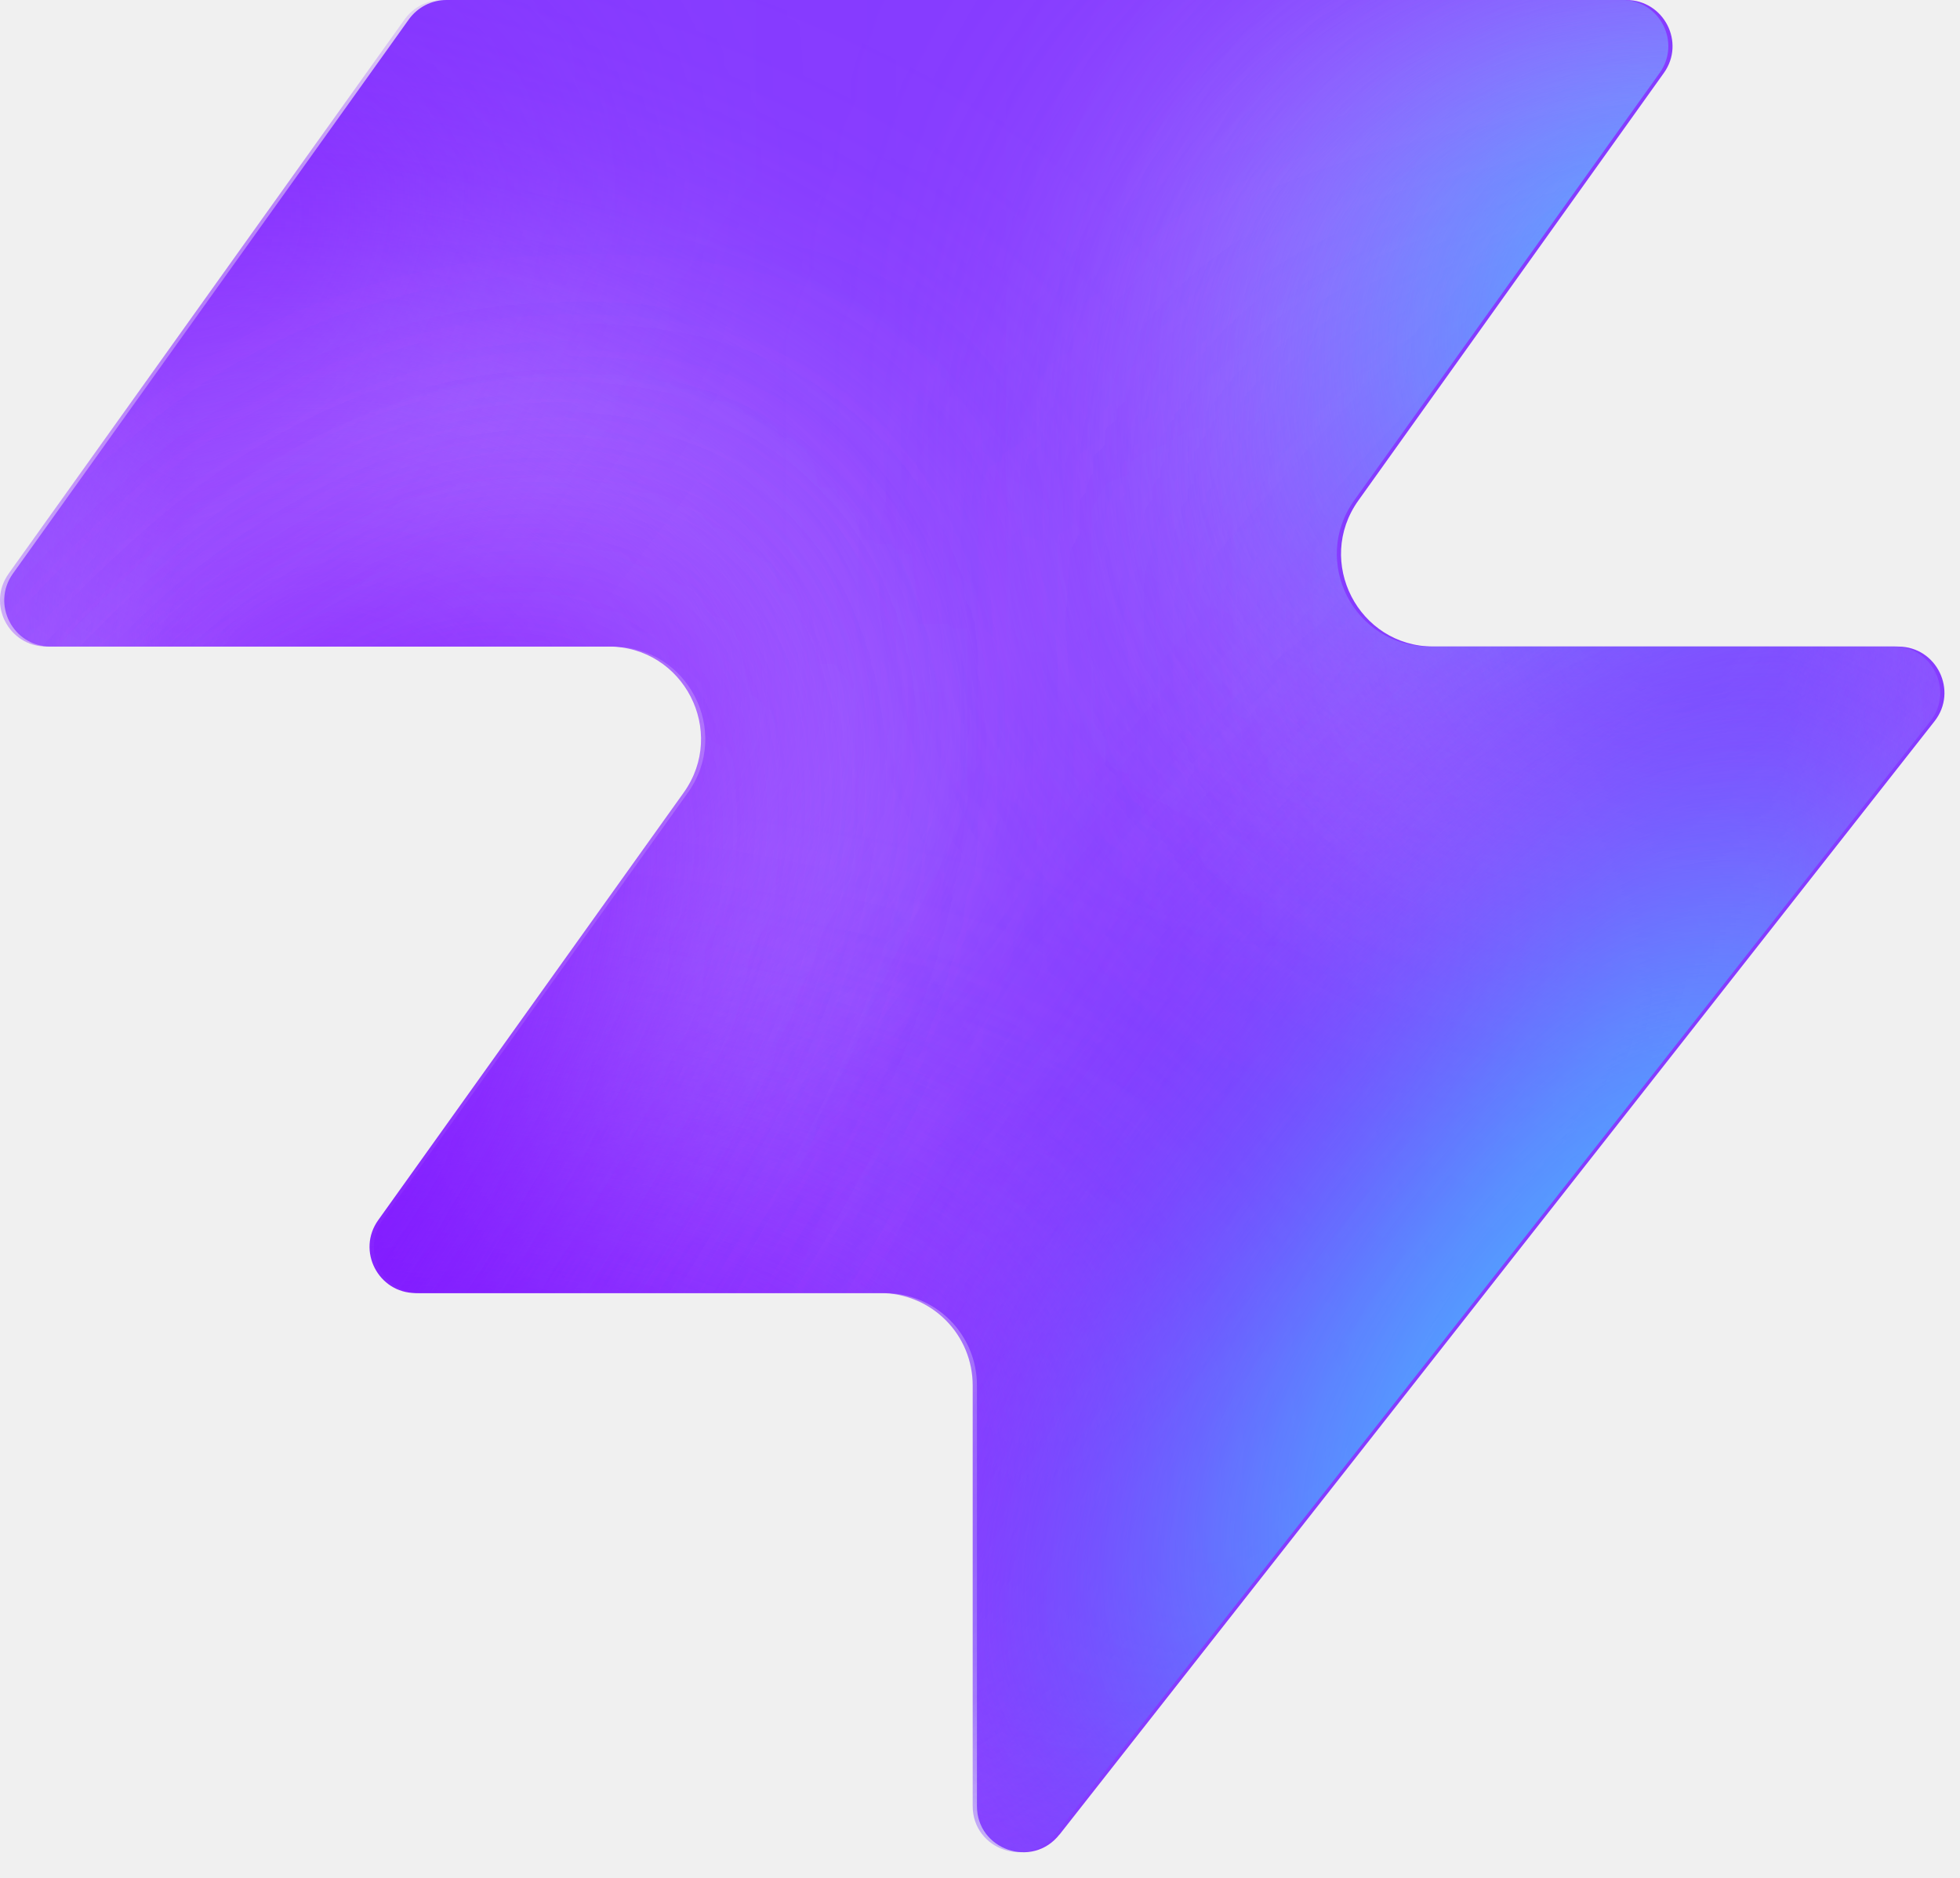
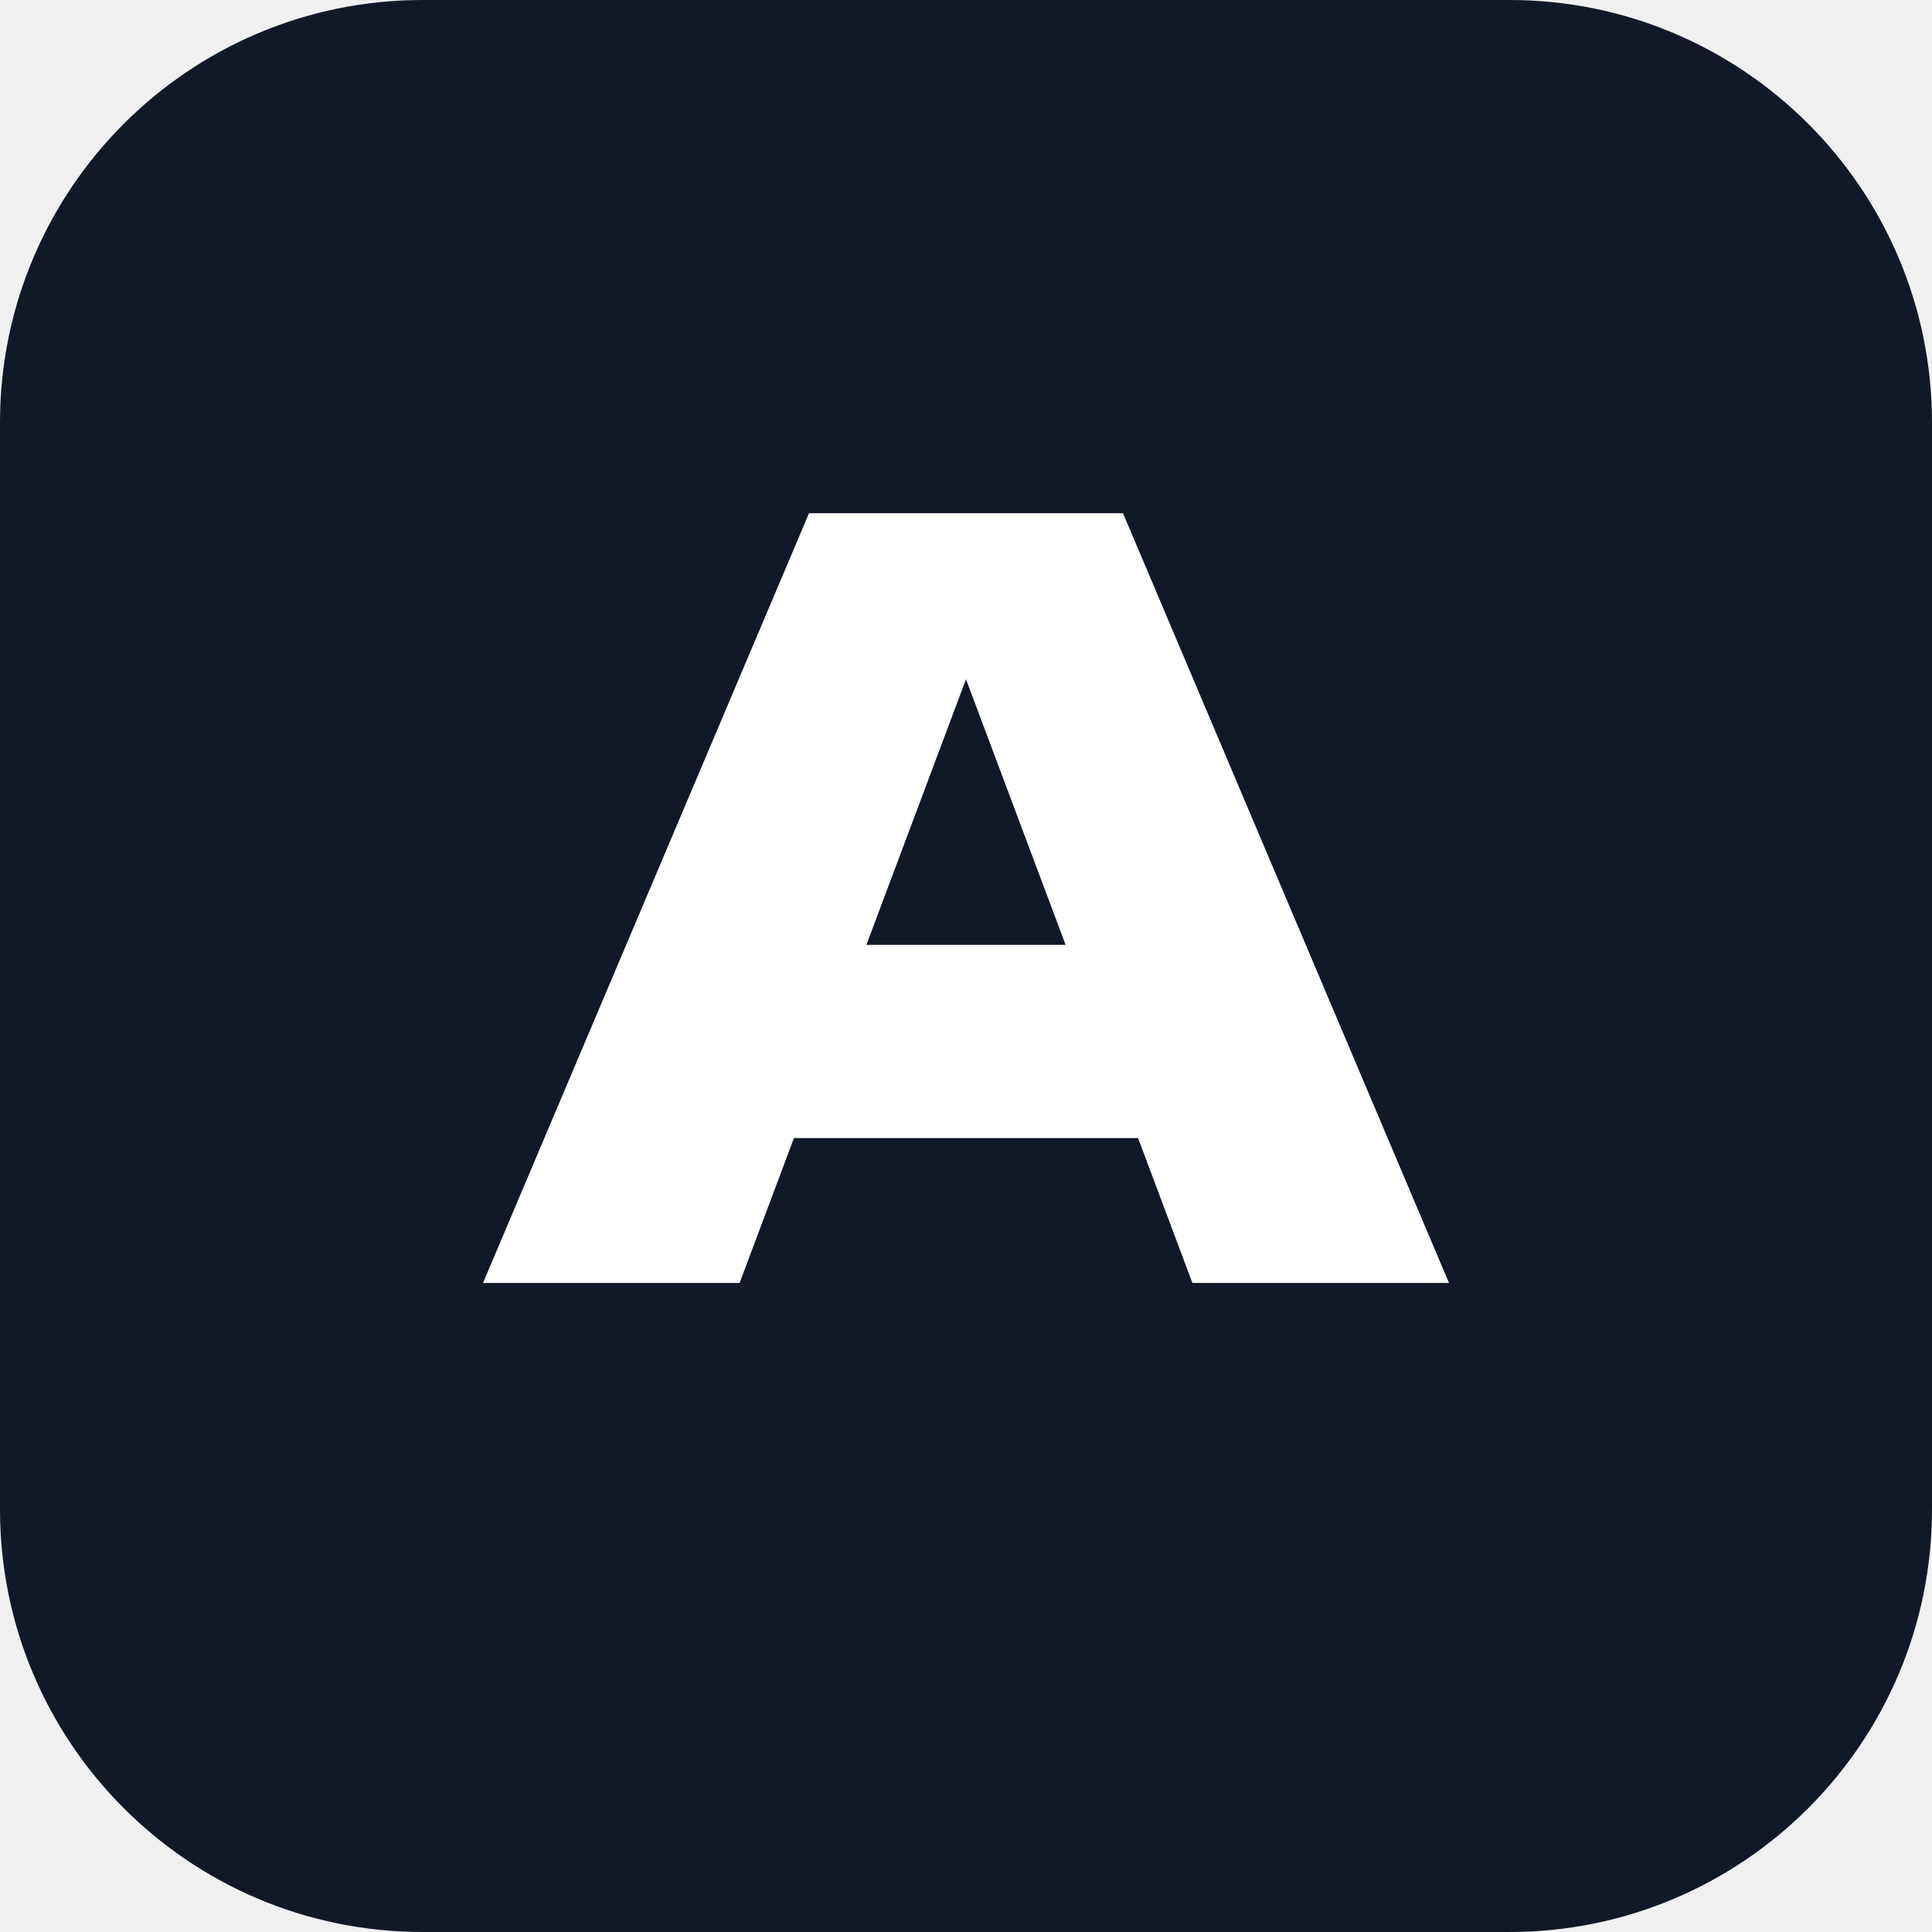
- <svg xmlns="http://www.w3.org/2000/svg" width="48" height="46" fill="none" viewBox="0 0 48 46">
-   <path fill="#863bff" d="M25.946 44.938c-.664.845-2.021.375-2.021-.698V33.937a2.26 2.26 0 0 0-2.262-2.262H10.287c-.92 0-1.456-1.04-.92-1.788l7.48-10.471c1.07-1.497 0-3.578-1.842-3.578H1.237c-.92 0-1.456-1.04-.92-1.788L10.013.474c.214-.297.556-.474.92-.474h28.894c.92 0 1.456 1.04.92 1.788l-7.48 10.471c-1.07 1.498 0 3.579 1.842 3.579h11.377c.943 0 1.473 1.088.89 1.83L25.947 44.94z" style="fill:#863bff;fill:color(display-p3 .525 .23 1);fill-opacity:1" />
-   <mask id="a" width="48" height="46" x="0" y="0" maskUnits="userSpaceOnUse" style="mask-type:alpha">
-     <path fill="#000" d="M25.842 44.938c-.664.844-2.021.375-2.021-.698V33.937a2.26 2.26 0 0 0-2.262-2.262H10.183c-.92 0-1.456-1.04-.92-1.788l7.48-10.471c1.07-1.498 0-3.579-1.842-3.579H1.133c-.92 0-1.456-1.04-.92-1.787L9.91.473c.214-.297.556-.474.92-.474h28.894c.92 0 1.456 1.04.92 1.788l-7.48 10.471c-1.07 1.498 0 3.578 1.842 3.578h11.377c.943 0 1.473 1.088.89 1.832L25.843 44.94z" style="fill:#000;fill-opacity:1" />
-   </mask>
-   <g mask="url(#a)">
-     <g filter="url(#b)">
-       <ellipse cx="5.508" cy="14.704" fill="#ede6ff" rx="5.508" ry="14.704" style="fill:#ede6ff;fill:color(display-p3 .927 .903 1);fill-opacity:1" transform="matrix(.00324 1 1 -.00324 -4.47 31.516)" />
-     </g>
-     <g filter="url(#c)">
-       <ellipse cx="10.399" cy="29.851" fill="#ede6ff" rx="10.399" ry="29.851" style="fill:#ede6ff;fill:color(display-p3 .927 .903 1);fill-opacity:1" transform="matrix(.00324 1 1 -.00324 -39.328 7.883)" />
-     </g>
-     <g filter="url(#d)">
-       <ellipse cx="5.508" cy="30.487" fill="#7e14ff" rx="5.508" ry="30.487" style="fill:#7e14ff;fill:color(display-p3 .492 .077 1);fill-opacity:1" transform="rotate(89.814 -25.913 -14.639)scale(1 -1)" />
-     </g>
-     <g filter="url(#e)">
-       <ellipse cx="5.508" cy="30.599" fill="#7e14ff" rx="5.508" ry="30.599" style="fill:#7e14ff;fill:color(display-p3 .492 .077 1);fill-opacity:1" transform="rotate(89.814 -32.644 -3.334)scale(1 -1)" />
-     </g>
-     <g filter="url(#f)">
-       <ellipse cx="5.508" cy="30.599" fill="#7e14ff" rx="5.508" ry="30.599" style="fill:#7e14ff;fill:color(display-p3 .492 .077 1);fill-opacity:1" transform="matrix(.00324 1 1 -.00324 -34.34 30.47)" />
-     </g>
-     <g filter="url(#g)">
-       <ellipse cx="14.072" cy="22.078" fill="#ede6ff" rx="14.072" ry="22.078" style="fill:#ede6ff;fill:color(display-p3 .927 .903 1);fill-opacity:1" transform="rotate(93.35 24.506 48.493)scale(-1 1)" />
-     </g>
-     <g filter="url(#h)">
-       <ellipse cx="3.47" cy="21.501" fill="#7e14ff" rx="3.47" ry="21.501" style="fill:#7e14ff;fill:color(display-p3 .492 .077 1);fill-opacity:1" transform="rotate(89.009 28.708 47.59)scale(-1 1)" />
-     </g>
-     <g filter="url(#i)">
-       <ellipse cx="3.47" cy="21.501" fill="#7e14ff" rx="3.47" ry="21.501" style="fill:#7e14ff;fill:color(display-p3 .492 .077 1);fill-opacity:1" transform="rotate(89.009 28.708 47.59)scale(-1 1)" />
-     </g>
-     <g filter="url(#j)">
-       <ellipse cx=".387" cy="8.972" fill="#7e14ff" rx="4.407" ry="29.108" style="fill:#7e14ff;fill:color(display-p3 .492 .077 1);fill-opacity:1" transform="rotate(39.51 .387 8.972)" />
-     </g>
-     <g filter="url(#k)">
-       <ellipse cx="47.523" cy="-6.092" fill="#7e14ff" rx="4.407" ry="29.108" style="fill:#7e14ff;fill:color(display-p3 .492 .077 1);fill-opacity:1" transform="rotate(37.892 47.523 -6.092)" />
-     </g>
-     <g filter="url(#l)">
-       <ellipse cx="41.412" cy="6.333" fill="#47bfff" rx="5.971" ry="9.665" style="fill:#47bfff;fill:color(display-p3 .28 .748 1);fill-opacity:1" transform="rotate(37.892 41.412 6.333)" />
-     </g>
-     <g filter="url(#m)">
-       <ellipse cx="-1.879" cy="38.332" fill="#7e14ff" rx="4.407" ry="29.108" style="fill:#7e14ff;fill:color(display-p3 .492 .077 1);fill-opacity:1" transform="rotate(37.892 -1.88 38.332)" />
-     </g>
-     <g filter="url(#n)">
-       <ellipse cx="-1.879" cy="38.332" fill="#7e14ff" rx="4.407" ry="29.108" style="fill:#7e14ff;fill:color(display-p3 .492 .077 1);fill-opacity:1" transform="rotate(37.892 -1.88 38.332)" />
-     </g>
-     <g filter="url(#o)">
-       <ellipse cx="35.651" cy="29.907" fill="#7e14ff" rx="4.407" ry="29.108" style="fill:#7e14ff;fill:color(display-p3 .492 .077 1);fill-opacity:1" transform="rotate(37.892 35.651 29.907)" />
-     </g>
-     <g filter="url(#p)">
-       <ellipse cx="38.418" cy="32.4" fill="#47bfff" rx="5.971" ry="15.297" style="fill:#47bfff;fill:color(display-p3 .28 .748 1);fill-opacity:1" transform="rotate(37.892 38.418 32.4)" />
-     </g>
-   </g>
-   <defs>
-     <filter id="b" width="60.045" height="41.654" x="-19.77" y="16.149" color-interpolation-filters="sRGB" filterUnits="userSpaceOnUse">
-       <feFlood flood-opacity="0" result="BackgroundImageFix" />
-       <feBlend in="SourceGraphic" in2="BackgroundImageFix" result="shape" />
-       <feGaussianBlur result="effect1_foregroundBlur_2002_17158" stdDeviation="7.659" />
-     </filter>
-     <filter id="c" width="90.34" height="51.437" x="-54.613" y="-7.533" color-interpolation-filters="sRGB" filterUnits="userSpaceOnUse">
-       <feFlood flood-opacity="0" result="BackgroundImageFix" />
-       <feBlend in="SourceGraphic" in2="BackgroundImageFix" result="shape" />
-       <feGaussianBlur result="effect1_foregroundBlur_2002_17158" stdDeviation="7.659" />
-     </filter>
-     <filter id="d" width="79.355" height="29.4" x="-49.64" y="2.03" color-interpolation-filters="sRGB" filterUnits="userSpaceOnUse">
-       <feFlood flood-opacity="0" result="BackgroundImageFix" />
-       <feBlend in="SourceGraphic" in2="BackgroundImageFix" result="shape" />
-       <feGaussianBlur result="effect1_foregroundBlur_2002_17158" stdDeviation="4.596" />
-     </filter>
-     <filter id="e" width="79.579" height="29.4" x="-45.045" y="20.029" color-interpolation-filters="sRGB" filterUnits="userSpaceOnUse">
-       <feFlood flood-opacity="0" result="BackgroundImageFix" />
-       <feBlend in="SourceGraphic" in2="BackgroundImageFix" result="shape" />
-       <feGaussianBlur result="effect1_foregroundBlur_2002_17158" stdDeviation="4.596" />
-     </filter>
-     <filter id="f" width="79.579" height="29.4" x="-43.513" y="21.178" color-interpolation-filters="sRGB" filterUnits="userSpaceOnUse">
-       <feFlood flood-opacity="0" result="BackgroundImageFix" />
-       <feBlend in="SourceGraphic" in2="BackgroundImageFix" result="shape" />
-       <feGaussianBlur result="effect1_foregroundBlur_2002_17158" stdDeviation="4.596" />
-     </filter>
-     <filter id="g" width="74.749" height="58.852" x="15.756" y="-17.901" color-interpolation-filters="sRGB" filterUnits="userSpaceOnUse">
-       <feFlood flood-opacity="0" result="BackgroundImageFix" />
-       <feBlend in="SourceGraphic" in2="BackgroundImageFix" result="shape" />
-       <feGaussianBlur result="effect1_foregroundBlur_2002_17158" stdDeviation="7.659" />
-     </filter>
-     <filter id="h" width="61.377" height="25.362" x="23.548" y="2.284" color-interpolation-filters="sRGB" filterUnits="userSpaceOnUse">
-       <feFlood flood-opacity="0" result="BackgroundImageFix" />
-       <feBlend in="SourceGraphic" in2="BackgroundImageFix" result="shape" />
-       <feGaussianBlur result="effect1_foregroundBlur_2002_17158" stdDeviation="4.596" />
-     </filter>
-     <filter id="i" width="61.377" height="25.362" x="23.548" y="2.284" color-interpolation-filters="sRGB" filterUnits="userSpaceOnUse">
-       <feFlood flood-opacity="0" result="BackgroundImageFix" />
-       <feBlend in="SourceGraphic" in2="BackgroundImageFix" result="shape" />
-       <feGaussianBlur result="effect1_foregroundBlur_2002_17158" stdDeviation="4.596" />
-     </filter>
-     <filter id="j" width="56.045" height="63.649" x="-27.636" y="-22.853" color-interpolation-filters="sRGB" filterUnits="userSpaceOnUse">
-       <feFlood flood-opacity="0" result="BackgroundImageFix" />
-       <feBlend in="SourceGraphic" in2="BackgroundImageFix" result="shape" />
-       <feGaussianBlur result="effect1_foregroundBlur_2002_17158" stdDeviation="4.596" />
-     </filter>
-     <filter id="k" width="54.814" height="64.646" x="20.116" y="-38.415" color-interpolation-filters="sRGB" filterUnits="userSpaceOnUse">
-       <feFlood flood-opacity="0" result="BackgroundImageFix" />
-       <feBlend in="SourceGraphic" in2="BackgroundImageFix" result="shape" />
-       <feGaussianBlur result="effect1_foregroundBlur_2002_17158" stdDeviation="4.596" />
-     </filter>
-     <filter id="l" width="33.541" height="35.313" x="24.641" y="-11.323" color-interpolation-filters="sRGB" filterUnits="userSpaceOnUse">
-       <feFlood flood-opacity="0" result="BackgroundImageFix" />
-       <feBlend in="SourceGraphic" in2="BackgroundImageFix" result="shape" />
-       <feGaussianBlur result="effect1_foregroundBlur_2002_17158" stdDeviation="4.596" />
-     </filter>
-     <filter id="m" width="54.814" height="64.646" x="-29.286" y="6.009" color-interpolation-filters="sRGB" filterUnits="userSpaceOnUse">
-       <feFlood flood-opacity="0" result="BackgroundImageFix" />
-       <feBlend in="SourceGraphic" in2="BackgroundImageFix" result="shape" />
-       <feGaussianBlur result="effect1_foregroundBlur_2002_17158" stdDeviation="4.596" />
-     </filter>
-     <filter id="n" width="54.814" height="64.646" x="-29.286" y="6.009" color-interpolation-filters="sRGB" filterUnits="userSpaceOnUse">
-       <feFlood flood-opacity="0" result="BackgroundImageFix" />
-       <feBlend in="SourceGraphic" in2="BackgroundImageFix" result="shape" />
-       <feGaussianBlur result="effect1_foregroundBlur_2002_17158" stdDeviation="4.596" />
-     </filter>
-     <filter id="o" width="54.814" height="64.646" x="8.244" y="-2.416" color-interpolation-filters="sRGB" filterUnits="userSpaceOnUse">
-       <feFlood flood-opacity="0" result="BackgroundImageFix" />
-       <feBlend in="SourceGraphic" in2="BackgroundImageFix" result="shape" />
-       <feGaussianBlur result="effect1_foregroundBlur_2002_17158" stdDeviation="4.596" />
-     </filter>
-     <filter id="p" width="39.409" height="43.623" x="18.713" y="10.588" color-interpolation-filters="sRGB" filterUnits="userSpaceOnUse">
-       <feFlood flood-opacity="0" result="BackgroundImageFix" />
-       <feBlend in="SourceGraphic" in2="BackgroundImageFix" result="shape" />
-       <feGaussianBlur result="effect1_foregroundBlur_2002_17158" stdDeviation="4.596" />
-     </filter>
-   </defs>
+ <svg xmlns="http://www.w3.org/2000/svg" viewBox="0 0 64 64">
+   <rect width="64" height="64" rx="14" fill="#111827" />
+   <path fill="#fff" d="M16 42.5 26.8 17h10.4L48 42.5h-8.5l-1.8-4.8H26.3l-1.8 4.8H16Zm12.7-11.2h6.6L32 22.5l-3.3 8.8Z" />
</svg>
